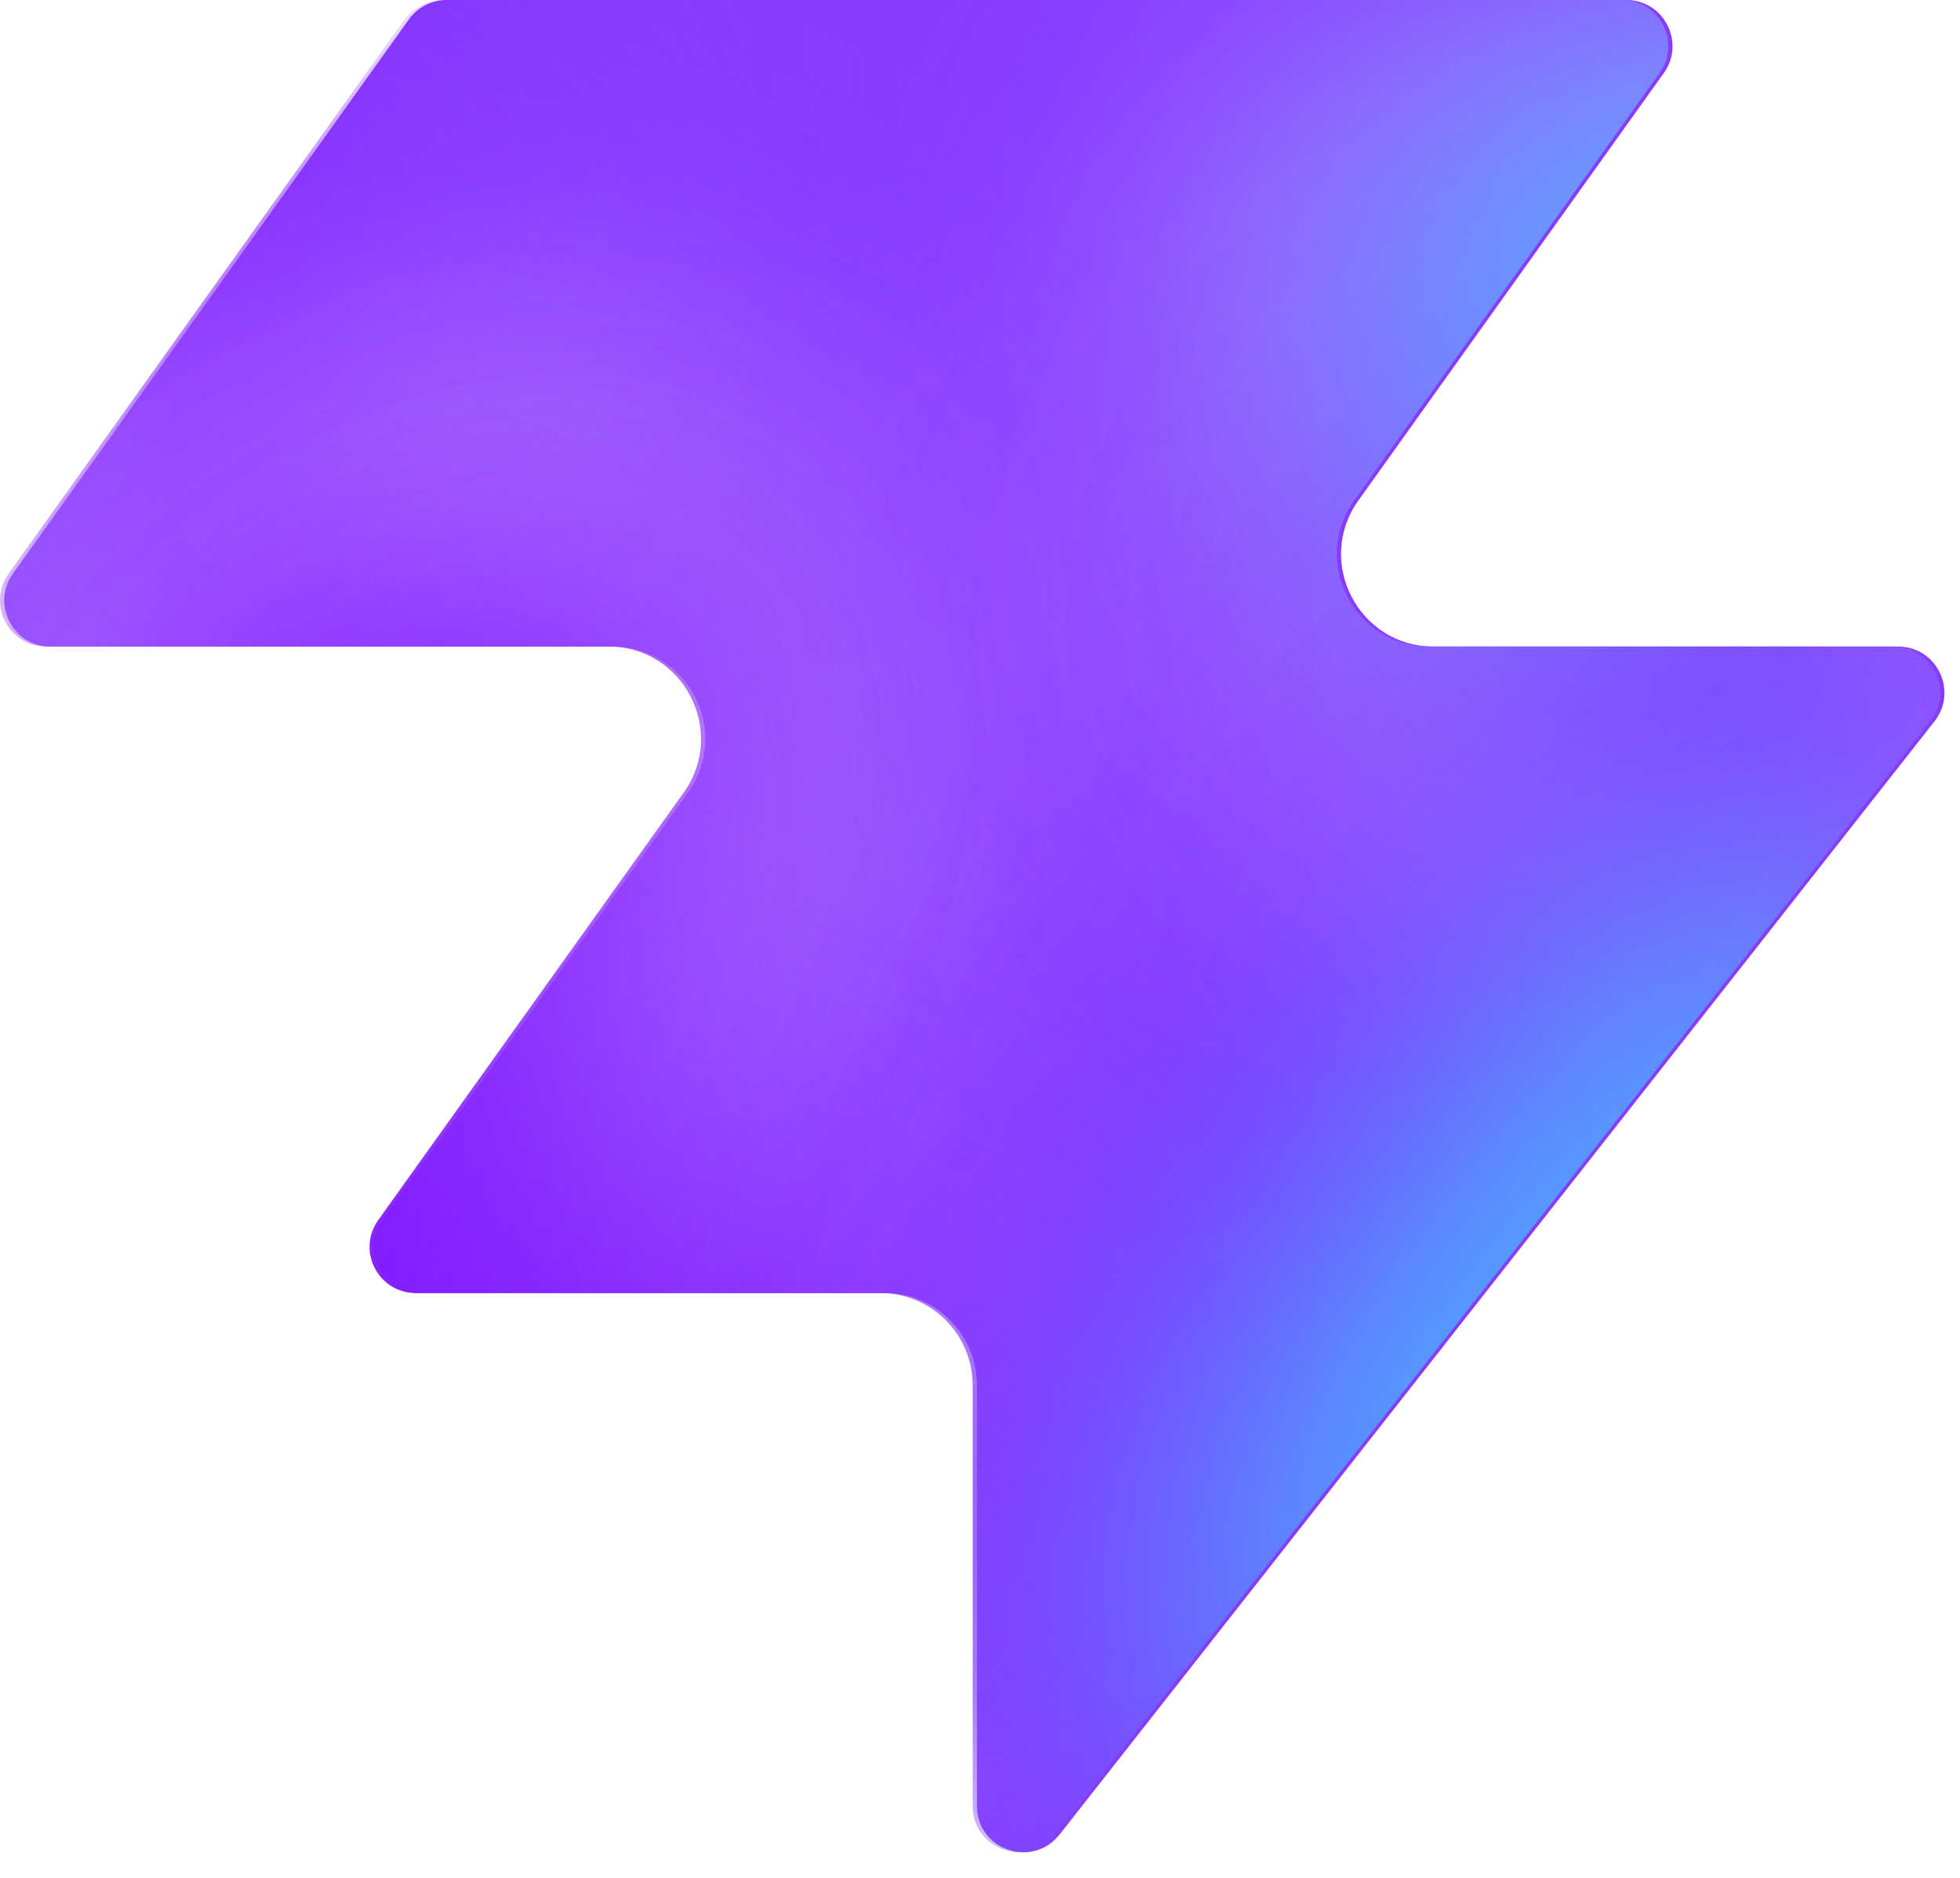
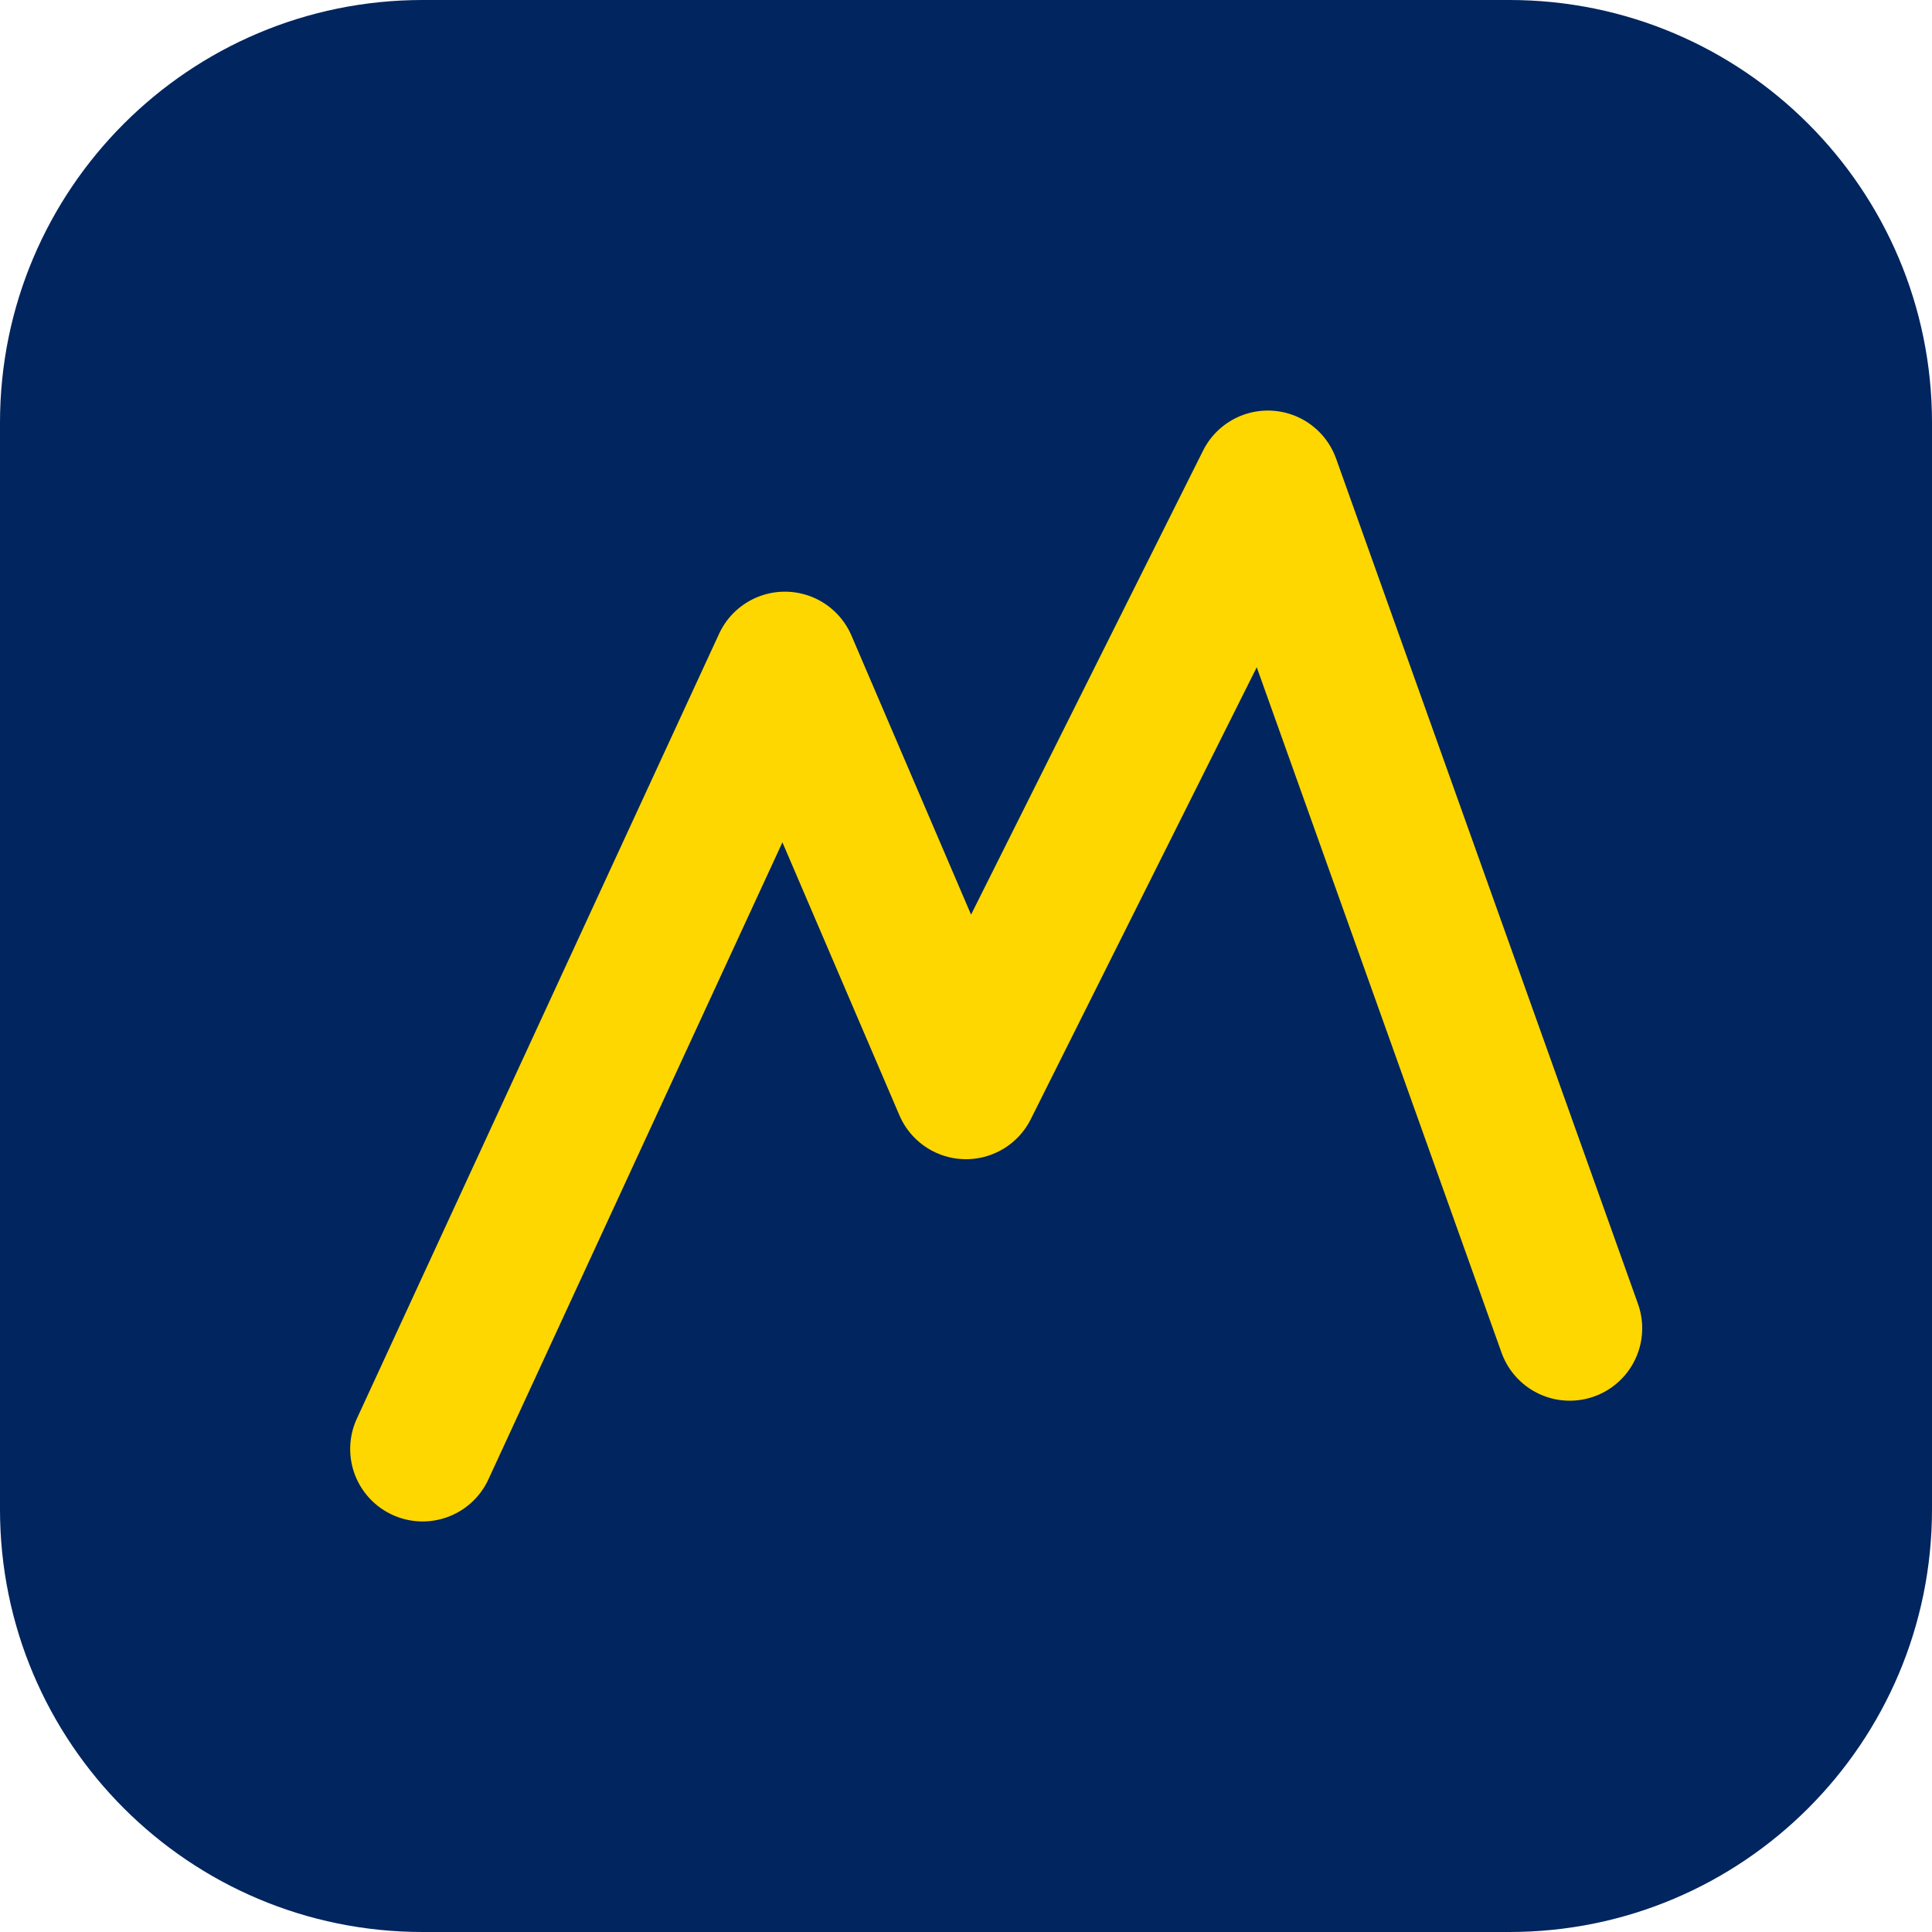
- <svg xmlns="http://www.w3.org/2000/svg" width="48" height="46" fill="none" viewBox="0 0 48 46">
-   <path fill="#863bff" d="M25.946 44.938c-.664.845-2.021.375-2.021-.698V33.937a2.26 2.26 0 0 0-2.262-2.262H10.287c-.92 0-1.456-1.04-.92-1.788l7.48-10.471c1.07-1.497 0-3.578-1.842-3.578H1.237c-.92 0-1.456-1.04-.92-1.788L10.013.474c.214-.297.556-.474.92-.474h28.894c.92 0 1.456 1.04.92 1.788l-7.48 10.471c-1.07 1.498 0 3.579 1.842 3.579h11.377c.943 0 1.473 1.088.89 1.83L25.947 44.94z" style="fill:#863bff;fill:color(display-p3 .525 .23 1);fill-opacity:1" />
-   <mask id="a" width="48" height="46" x="0" y="0" maskUnits="userSpaceOnUse" style="mask-type:alpha">
-     <path fill="#000" d="M25.842 44.938c-.664.844-2.021.375-2.021-.698V33.937a2.26 2.26 0 0 0-2.262-2.262H10.183c-.92 0-1.456-1.04-.92-1.788l7.48-10.471c1.07-1.498 0-3.579-1.842-3.579H1.133c-.92 0-1.456-1.04-.92-1.787L9.91.473c.214-.297.556-.474.92-.474h28.894c.92 0 1.456 1.04.92 1.788l-7.48 10.471c-1.07 1.498 0 3.578 1.842 3.578h11.377c.943 0 1.473 1.088.89 1.832L25.843 44.94z" style="fill:#000;fill-opacity:1" />
-   </mask>
-   <g mask="url(#a)">
-     <g filter="url(#b)">
-       <ellipse cx="5.508" cy="14.704" fill="#ede6ff" rx="5.508" ry="14.704" style="fill:#ede6ff;fill:color(display-p3 .927 .903 1);fill-opacity:1" transform="matrix(.00324 1 1 -.00324 -4.47 31.516)" />
-     </g>
-     <g filter="url(#c)">
-       <ellipse cx="10.399" cy="29.851" fill="#ede6ff" rx="10.399" ry="29.851" style="fill:#ede6ff;fill:color(display-p3 .927 .903 1);fill-opacity:1" transform="matrix(.00324 1 1 -.00324 -39.328 7.883)" />
-     </g>
-     <g filter="url(#d)">
-       <ellipse cx="5.508" cy="30.487" fill="#7e14ff" rx="5.508" ry="30.487" style="fill:#7e14ff;fill:color(display-p3 .492 .077 1);fill-opacity:1" transform="rotate(89.814 -25.913 -14.639)scale(1 -1)" />
-     </g>
-     <g filter="url(#e)">
-       <ellipse cx="5.508" cy="30.599" fill="#7e14ff" rx="5.508" ry="30.599" style="fill:#7e14ff;fill:color(display-p3 .492 .077 1);fill-opacity:1" transform="rotate(89.814 -32.644 -3.334)scale(1 -1)" />
-     </g>
-     <g filter="url(#f)">
-       <ellipse cx="5.508" cy="30.599" fill="#7e14ff" rx="5.508" ry="30.599" style="fill:#7e14ff;fill:color(display-p3 .492 .077 1);fill-opacity:1" transform="matrix(.00324 1 1 -.00324 -34.34 30.47)" />
-     </g>
-     <g filter="url(#g)">
-       <ellipse cx="14.072" cy="22.078" fill="#ede6ff" rx="14.072" ry="22.078" style="fill:#ede6ff;fill:color(display-p3 .927 .903 1);fill-opacity:1" transform="rotate(93.35 24.506 48.493)scale(-1 1)" />
-     </g>
-     <g filter="url(#h)">
-       <ellipse cx="3.47" cy="21.501" fill="#7e14ff" rx="3.47" ry="21.501" style="fill:#7e14ff;fill:color(display-p3 .492 .077 1);fill-opacity:1" transform="rotate(89.009 28.708 47.59)scale(-1 1)" />
-     </g>
-     <g filter="url(#i)">
-       <ellipse cx="3.47" cy="21.501" fill="#7e14ff" rx="3.47" ry="21.501" style="fill:#7e14ff;fill:color(display-p3 .492 .077 1);fill-opacity:1" transform="rotate(89.009 28.708 47.59)scale(-1 1)" />
-     </g>
-     <g filter="url(#j)">
-       <ellipse cx=".387" cy="8.972" fill="#7e14ff" rx="4.407" ry="29.108" style="fill:#7e14ff;fill:color(display-p3 .492 .077 1);fill-opacity:1" transform="rotate(39.51 .387 8.972)" />
-     </g>
-     <g filter="url(#k)">
-       <ellipse cx="47.523" cy="-6.092" fill="#7e14ff" rx="4.407" ry="29.108" style="fill:#7e14ff;fill:color(display-p3 .492 .077 1);fill-opacity:1" transform="rotate(37.892 47.523 -6.092)" />
-     </g>
-     <g filter="url(#l)">
-       <ellipse cx="41.412" cy="6.333" fill="#47bfff" rx="5.971" ry="9.665" style="fill:#47bfff;fill:color(display-p3 .28 .748 1);fill-opacity:1" transform="rotate(37.892 41.412 6.333)" />
-     </g>
-     <g filter="url(#m)">
-       <ellipse cx="-1.879" cy="38.332" fill="#7e14ff" rx="4.407" ry="29.108" style="fill:#7e14ff;fill:color(display-p3 .492 .077 1);fill-opacity:1" transform="rotate(37.892 -1.88 38.332)" />
-     </g>
-     <g filter="url(#n)">
-       <ellipse cx="-1.879" cy="38.332" fill="#7e14ff" rx="4.407" ry="29.108" style="fill:#7e14ff;fill:color(display-p3 .492 .077 1);fill-opacity:1" transform="rotate(37.892 -1.88 38.332)" />
-     </g>
-     <g filter="url(#o)">
-       <ellipse cx="35.651" cy="29.907" fill="#7e14ff" rx="4.407" ry="29.108" style="fill:#7e14ff;fill:color(display-p3 .492 .077 1);fill-opacity:1" transform="rotate(37.892 35.651 29.907)" />
-     </g>
-     <g filter="url(#p)">
-       <ellipse cx="38.418" cy="32.4" fill="#47bfff" rx="5.971" ry="15.297" style="fill:#47bfff;fill:color(display-p3 .28 .748 1);fill-opacity:1" transform="rotate(37.892 38.418 32.4)" />
-     </g>
-   </g>
-   <defs>
-     <filter id="b" width="60.045" height="41.654" x="-19.77" y="16.149" color-interpolation-filters="sRGB" filterUnits="userSpaceOnUse">
-       <feFlood flood-opacity="0" result="BackgroundImageFix" />
-       <feBlend in="SourceGraphic" in2="BackgroundImageFix" result="shape" />
-       <feGaussianBlur result="effect1_foregroundBlur_2002_17158" stdDeviation="7.659" />
-     </filter>
-     <filter id="c" width="90.34" height="51.437" x="-54.613" y="-7.533" color-interpolation-filters="sRGB" filterUnits="userSpaceOnUse">
-       <feFlood flood-opacity="0" result="BackgroundImageFix" />
-       <feBlend in="SourceGraphic" in2="BackgroundImageFix" result="shape" />
-       <feGaussianBlur result="effect1_foregroundBlur_2002_17158" stdDeviation="7.659" />
-     </filter>
-     <filter id="d" width="79.355" height="29.4" x="-49.64" y="2.03" color-interpolation-filters="sRGB" filterUnits="userSpaceOnUse">
-       <feFlood flood-opacity="0" result="BackgroundImageFix" />
-       <feBlend in="SourceGraphic" in2="BackgroundImageFix" result="shape" />
-       <feGaussianBlur result="effect1_foregroundBlur_2002_17158" stdDeviation="4.596" />
-     </filter>
-     <filter id="e" width="79.579" height="29.4" x="-45.045" y="20.029" color-interpolation-filters="sRGB" filterUnits="userSpaceOnUse">
-       <feFlood flood-opacity="0" result="BackgroundImageFix" />
-       <feBlend in="SourceGraphic" in2="BackgroundImageFix" result="shape" />
-       <feGaussianBlur result="effect1_foregroundBlur_2002_17158" stdDeviation="4.596" />
-     </filter>
-     <filter id="f" width="79.579" height="29.4" x="-43.513" y="21.178" color-interpolation-filters="sRGB" filterUnits="userSpaceOnUse">
-       <feFlood flood-opacity="0" result="BackgroundImageFix" />
-       <feBlend in="SourceGraphic" in2="BackgroundImageFix" result="shape" />
-       <feGaussianBlur result="effect1_foregroundBlur_2002_17158" stdDeviation="4.596" />
-     </filter>
-     <filter id="g" width="74.749" height="58.852" x="15.756" y="-17.901" color-interpolation-filters="sRGB" filterUnits="userSpaceOnUse">
-       <feFlood flood-opacity="0" result="BackgroundImageFix" />
-       <feBlend in="SourceGraphic" in2="BackgroundImageFix" result="shape" />
-       <feGaussianBlur result="effect1_foregroundBlur_2002_17158" stdDeviation="7.659" />
-     </filter>
-     <filter id="h" width="61.377" height="25.362" x="23.548" y="2.284" color-interpolation-filters="sRGB" filterUnits="userSpaceOnUse">
-       <feFlood flood-opacity="0" result="BackgroundImageFix" />
-       <feBlend in="SourceGraphic" in2="BackgroundImageFix" result="shape" />
-       <feGaussianBlur result="effect1_foregroundBlur_2002_17158" stdDeviation="4.596" />
-     </filter>
-     <filter id="i" width="61.377" height="25.362" x="23.548" y="2.284" color-interpolation-filters="sRGB" filterUnits="userSpaceOnUse">
-       <feFlood flood-opacity="0" result="BackgroundImageFix" />
-       <feBlend in="SourceGraphic" in2="BackgroundImageFix" result="shape" />
-       <feGaussianBlur result="effect1_foregroundBlur_2002_17158" stdDeviation="4.596" />
-     </filter>
-     <filter id="j" width="56.045" height="63.649" x="-27.636" y="-22.853" color-interpolation-filters="sRGB" filterUnits="userSpaceOnUse">
-       <feFlood flood-opacity="0" result="BackgroundImageFix" />
-       <feBlend in="SourceGraphic" in2="BackgroundImageFix" result="shape" />
-       <feGaussianBlur result="effect1_foregroundBlur_2002_17158" stdDeviation="4.596" />
-     </filter>
-     <filter id="k" width="54.814" height="64.646" x="20.116" y="-38.415" color-interpolation-filters="sRGB" filterUnits="userSpaceOnUse">
-       <feFlood flood-opacity="0" result="BackgroundImageFix" />
-       <feBlend in="SourceGraphic" in2="BackgroundImageFix" result="shape" />
-       <feGaussianBlur result="effect1_foregroundBlur_2002_17158" stdDeviation="4.596" />
-     </filter>
-     <filter id="l" width="33.541" height="35.313" x="24.641" y="-11.323" color-interpolation-filters="sRGB" filterUnits="userSpaceOnUse">
-       <feFlood flood-opacity="0" result="BackgroundImageFix" />
-       <feBlend in="SourceGraphic" in2="BackgroundImageFix" result="shape" />
-       <feGaussianBlur result="effect1_foregroundBlur_2002_17158" stdDeviation="4.596" />
-     </filter>
-     <filter id="m" width="54.814" height="64.646" x="-29.286" y="6.009" color-interpolation-filters="sRGB" filterUnits="userSpaceOnUse">
-       <feFlood flood-opacity="0" result="BackgroundImageFix" />
-       <feBlend in="SourceGraphic" in2="BackgroundImageFix" result="shape" />
-       <feGaussianBlur result="effect1_foregroundBlur_2002_17158" stdDeviation="4.596" />
-     </filter>
-     <filter id="n" width="54.814" height="64.646" x="-29.286" y="6.009" color-interpolation-filters="sRGB" filterUnits="userSpaceOnUse">
-       <feFlood flood-opacity="0" result="BackgroundImageFix" />
-       <feBlend in="SourceGraphic" in2="BackgroundImageFix" result="shape" />
-       <feGaussianBlur result="effect1_foregroundBlur_2002_17158" stdDeviation="4.596" />
-     </filter>
-     <filter id="o" width="54.814" height="64.646" x="8.244" y="-2.416" color-interpolation-filters="sRGB" filterUnits="userSpaceOnUse">
-       <feFlood flood-opacity="0" result="BackgroundImageFix" />
-       <feBlend in="SourceGraphic" in2="BackgroundImageFix" result="shape" />
-       <feGaussianBlur result="effect1_foregroundBlur_2002_17158" stdDeviation="4.596" />
-     </filter>
-     <filter id="p" width="39.409" height="43.623" x="18.713" y="10.588" color-interpolation-filters="sRGB" filterUnits="userSpaceOnUse">
-       <feFlood flood-opacity="0" result="BackgroundImageFix" />
-       <feBlend in="SourceGraphic" in2="BackgroundImageFix" result="shape" />
-       <feGaussianBlur result="effect1_foregroundBlur_2002_17158" stdDeviation="4.596" />
-     </filter>
-   </defs>
+ <svg xmlns="http://www.w3.org/2000/svg" width="32" height="32" viewBox="0 0 32 32" fill="none">
+   <rect width="32" height="32" rx="7" fill="#01255E" />
+   <polyline points="7,24 13,11 16,18 21,8 26,22" fill="none" stroke="#FFD700" stroke-width="2.4" stroke-linecap="round" stroke-linejoin="round" />
</svg>
